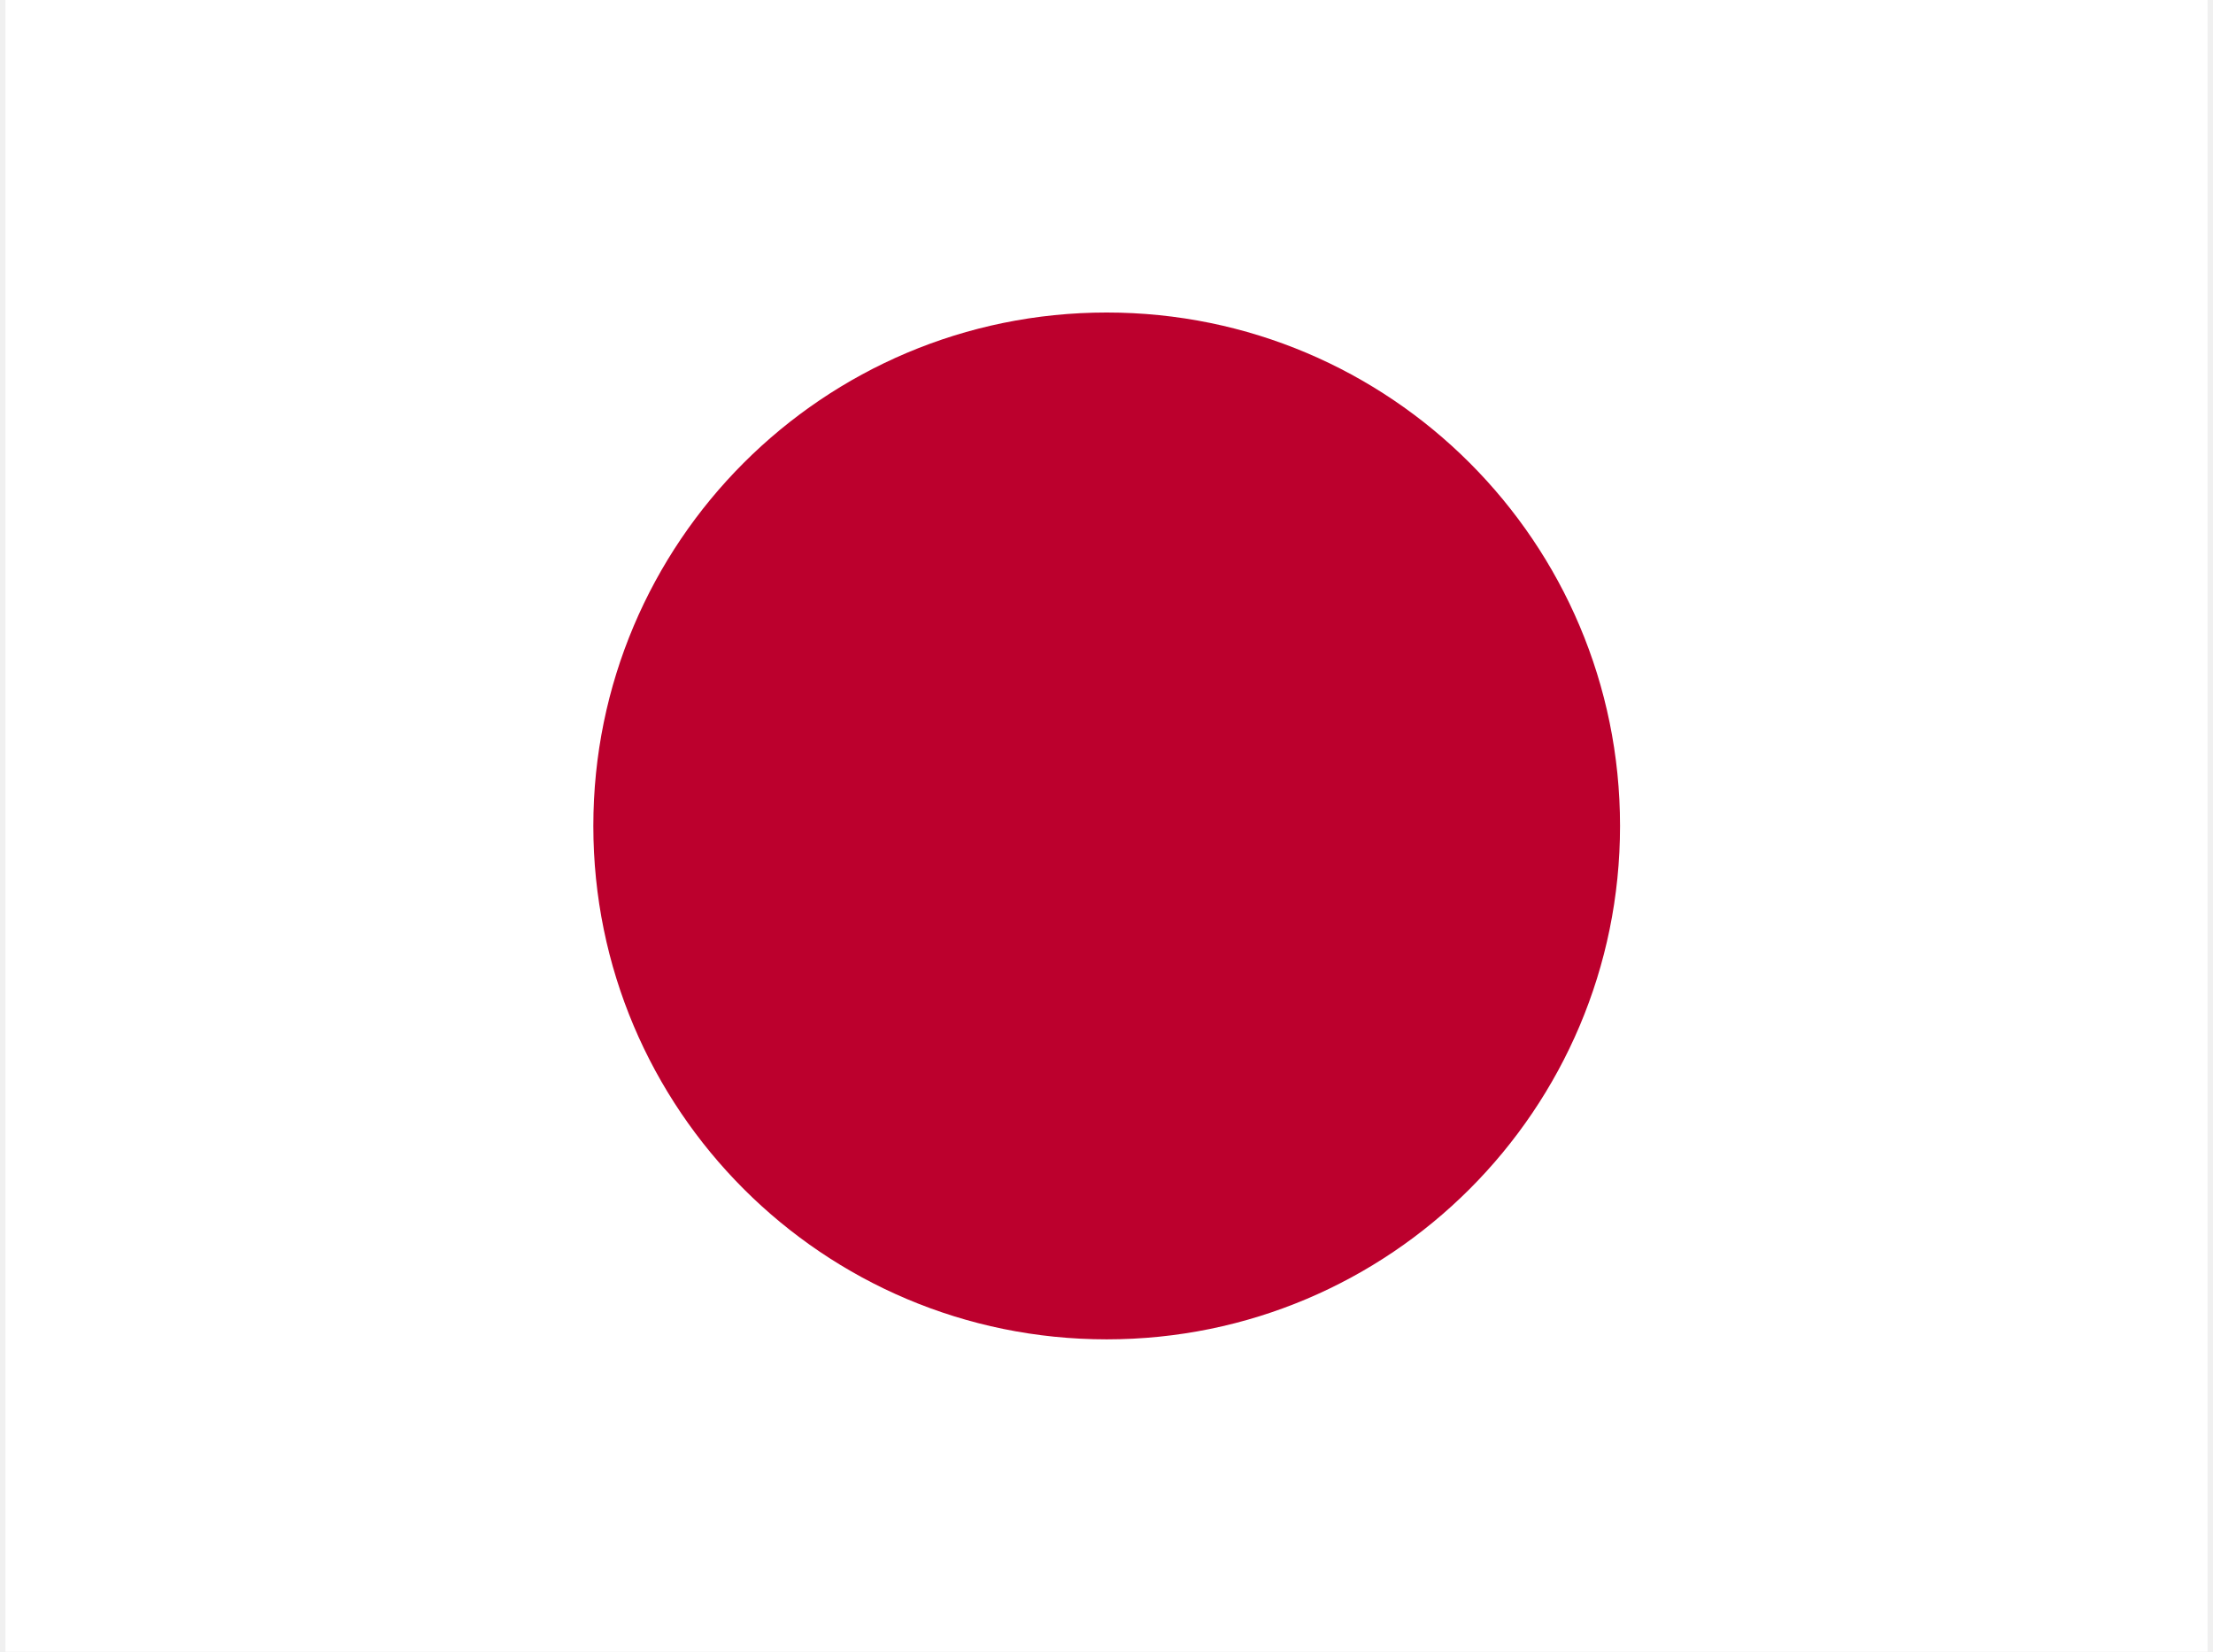
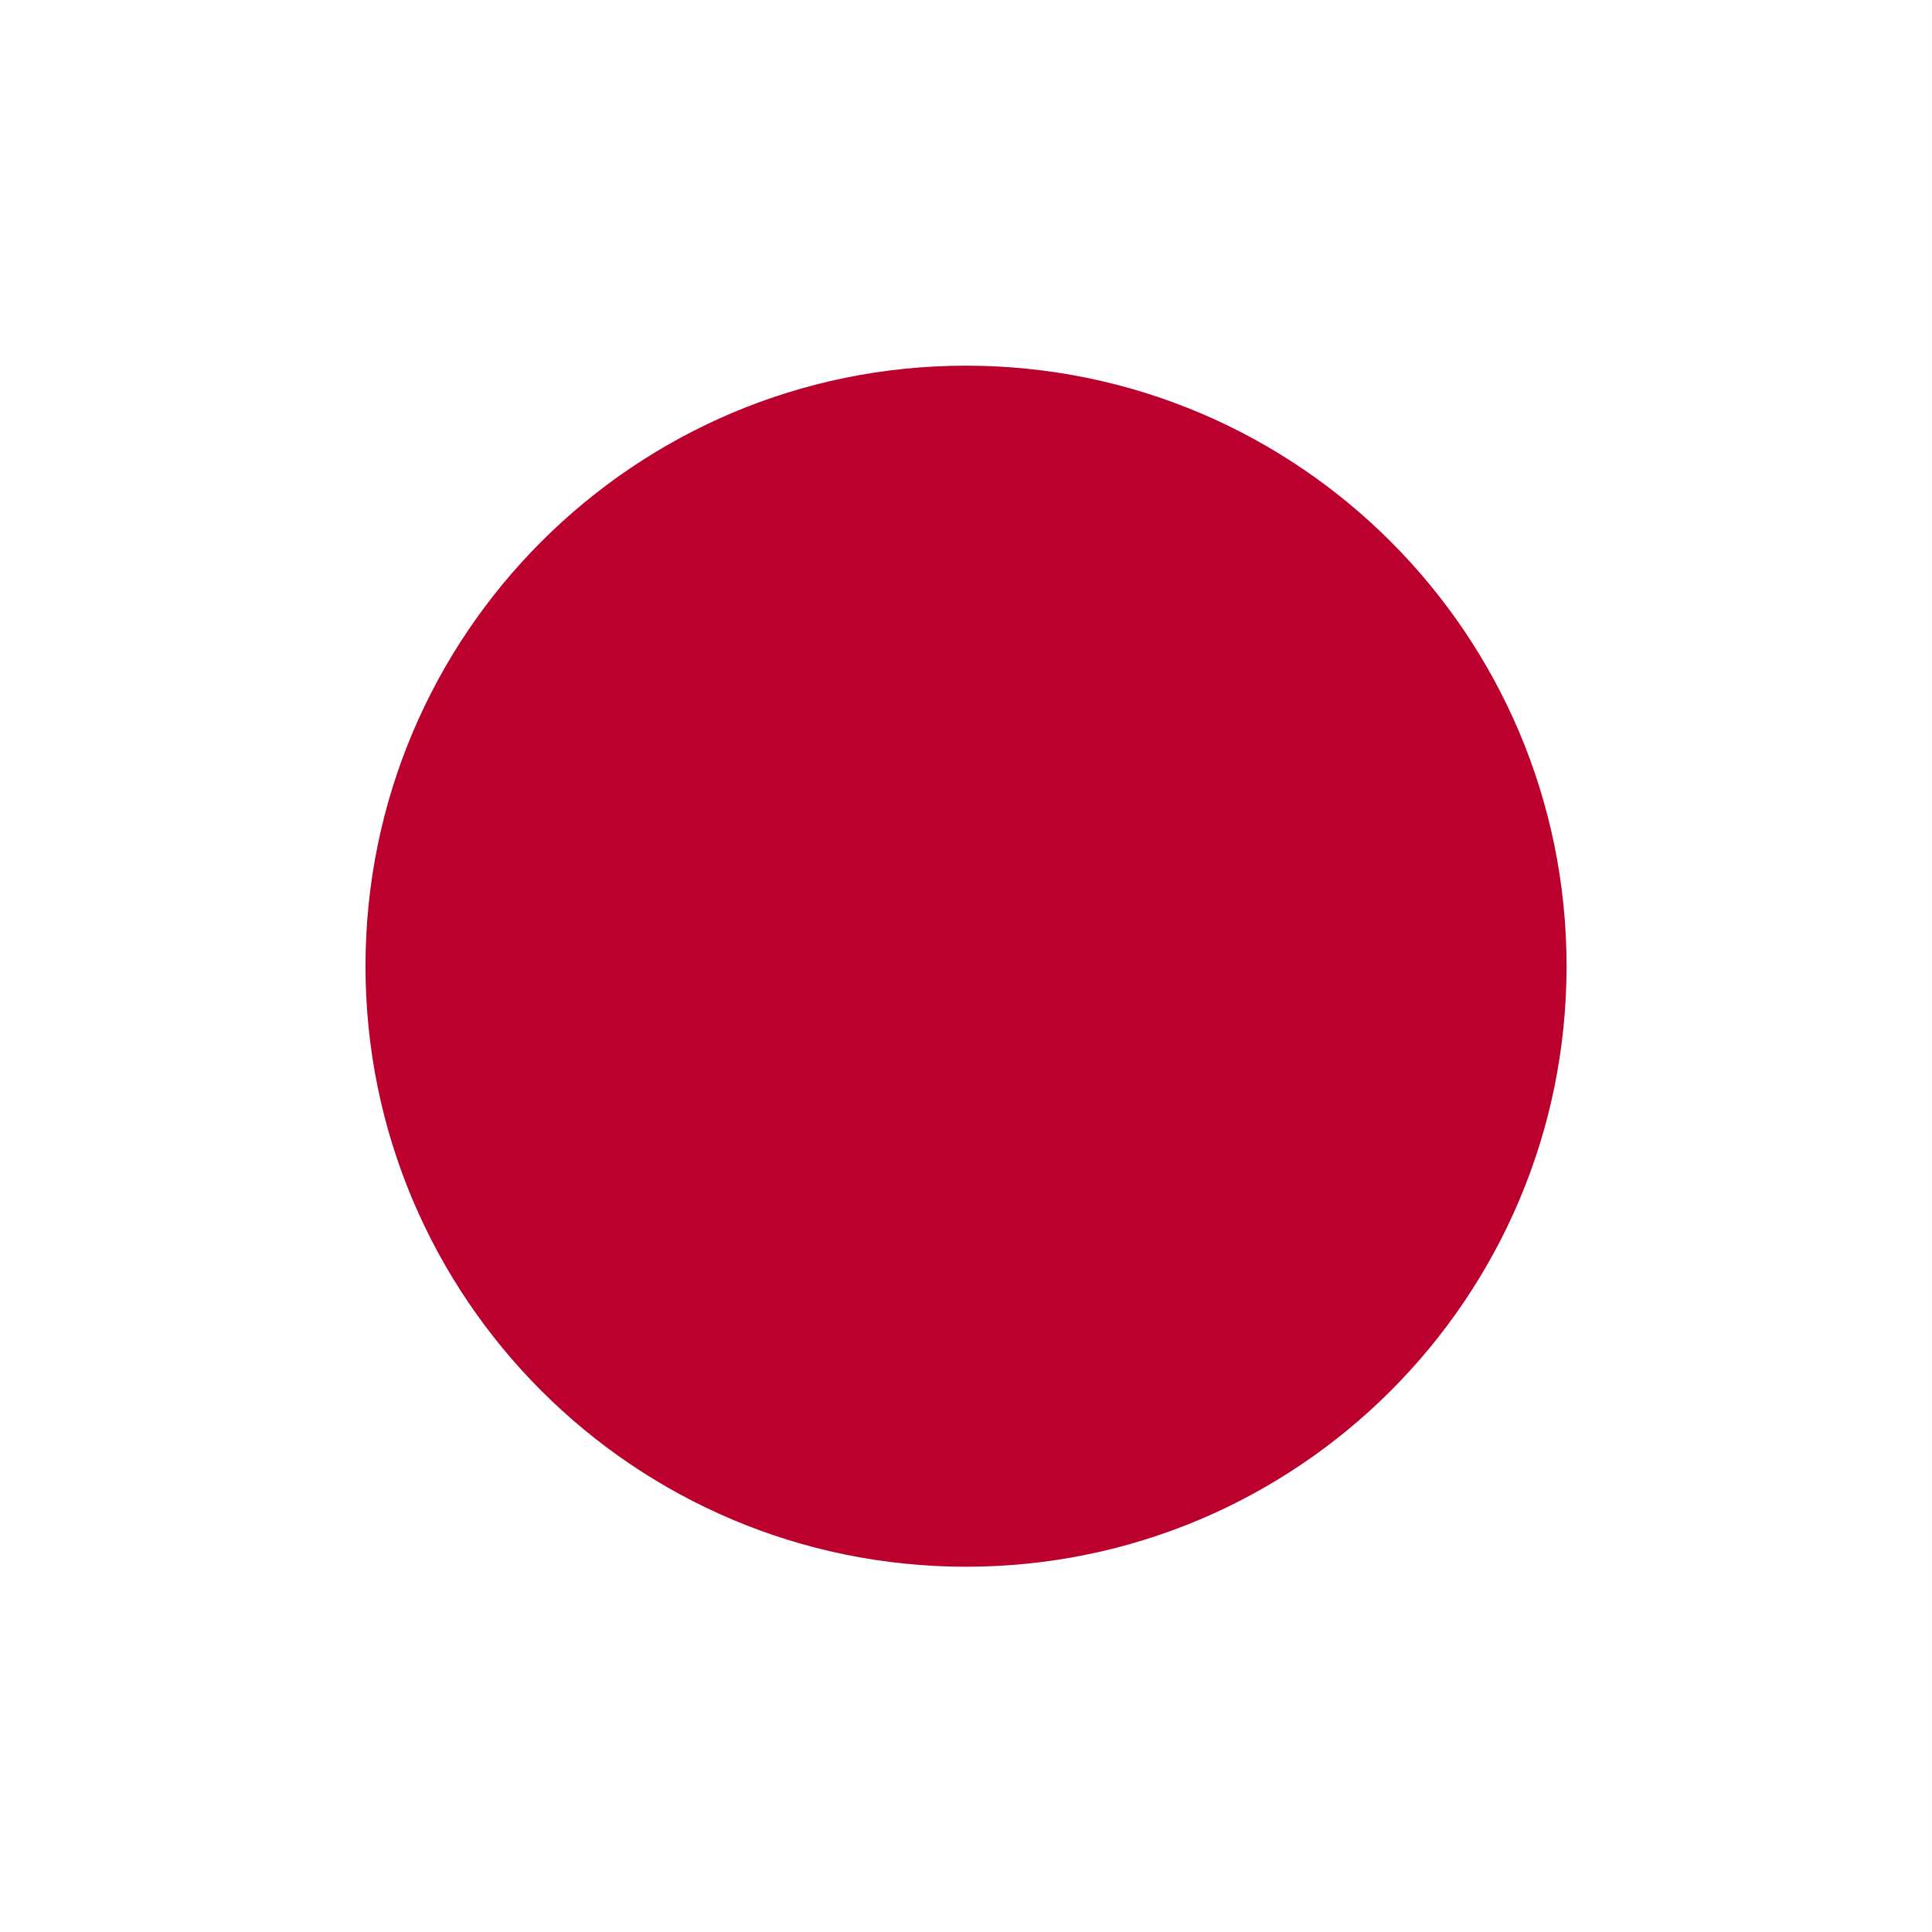
- <svg xmlns="http://www.w3.org/2000/svg" width="1.34em" height="1em" viewBox="0 0 640 480">
-   <path d="M0 0h640v480H0z" fill="none" />
+ <svg xmlns="http://www.w3.org/2000/svg" width="1em" height="1em" viewBox="0 0 512 512">
+   <path d="M0 0h512v512H0z" fill="none" />
  <defs>
-     <clipPath id="SVGSZhguefA">
-       <path fill-opacity=".7" d="M-88 32h640v480H-88z" />
+     <clipPath id="SVGCUQTvdjP">
+       <path fill-opacity=".7" d="M177.2 0h708.6v708.7H177.2z" />
    </clipPath>
  </defs>
-   <g fill-rule="evenodd" stroke-width="1pt" clip-path="url(#SVGSZhguefA)" transform="translate(88 -32)">
-     <path fill="#fff" d="M-128 32h720v480h-720z" />
-     <circle cx="523.1" cy="344.1" r="194.9" fill="#bc002d" transform="translate(-168.4 8.6)scale(.76554)" />
+   <g fill-rule="evenodd" stroke-width="1pt" clip-path="url(#SVGCUQTvdjP)" transform="translate(-128)scale(.72249)">
+     <path fill="#fff" d="M0 0h1063v708.7H0z" />
+     <circle cx="523.1" cy="344.1" r="194.9" fill="#bc002d" transform="translate(-59.7 -34.5)scale(1.1302)" />
  </g>
</svg>
